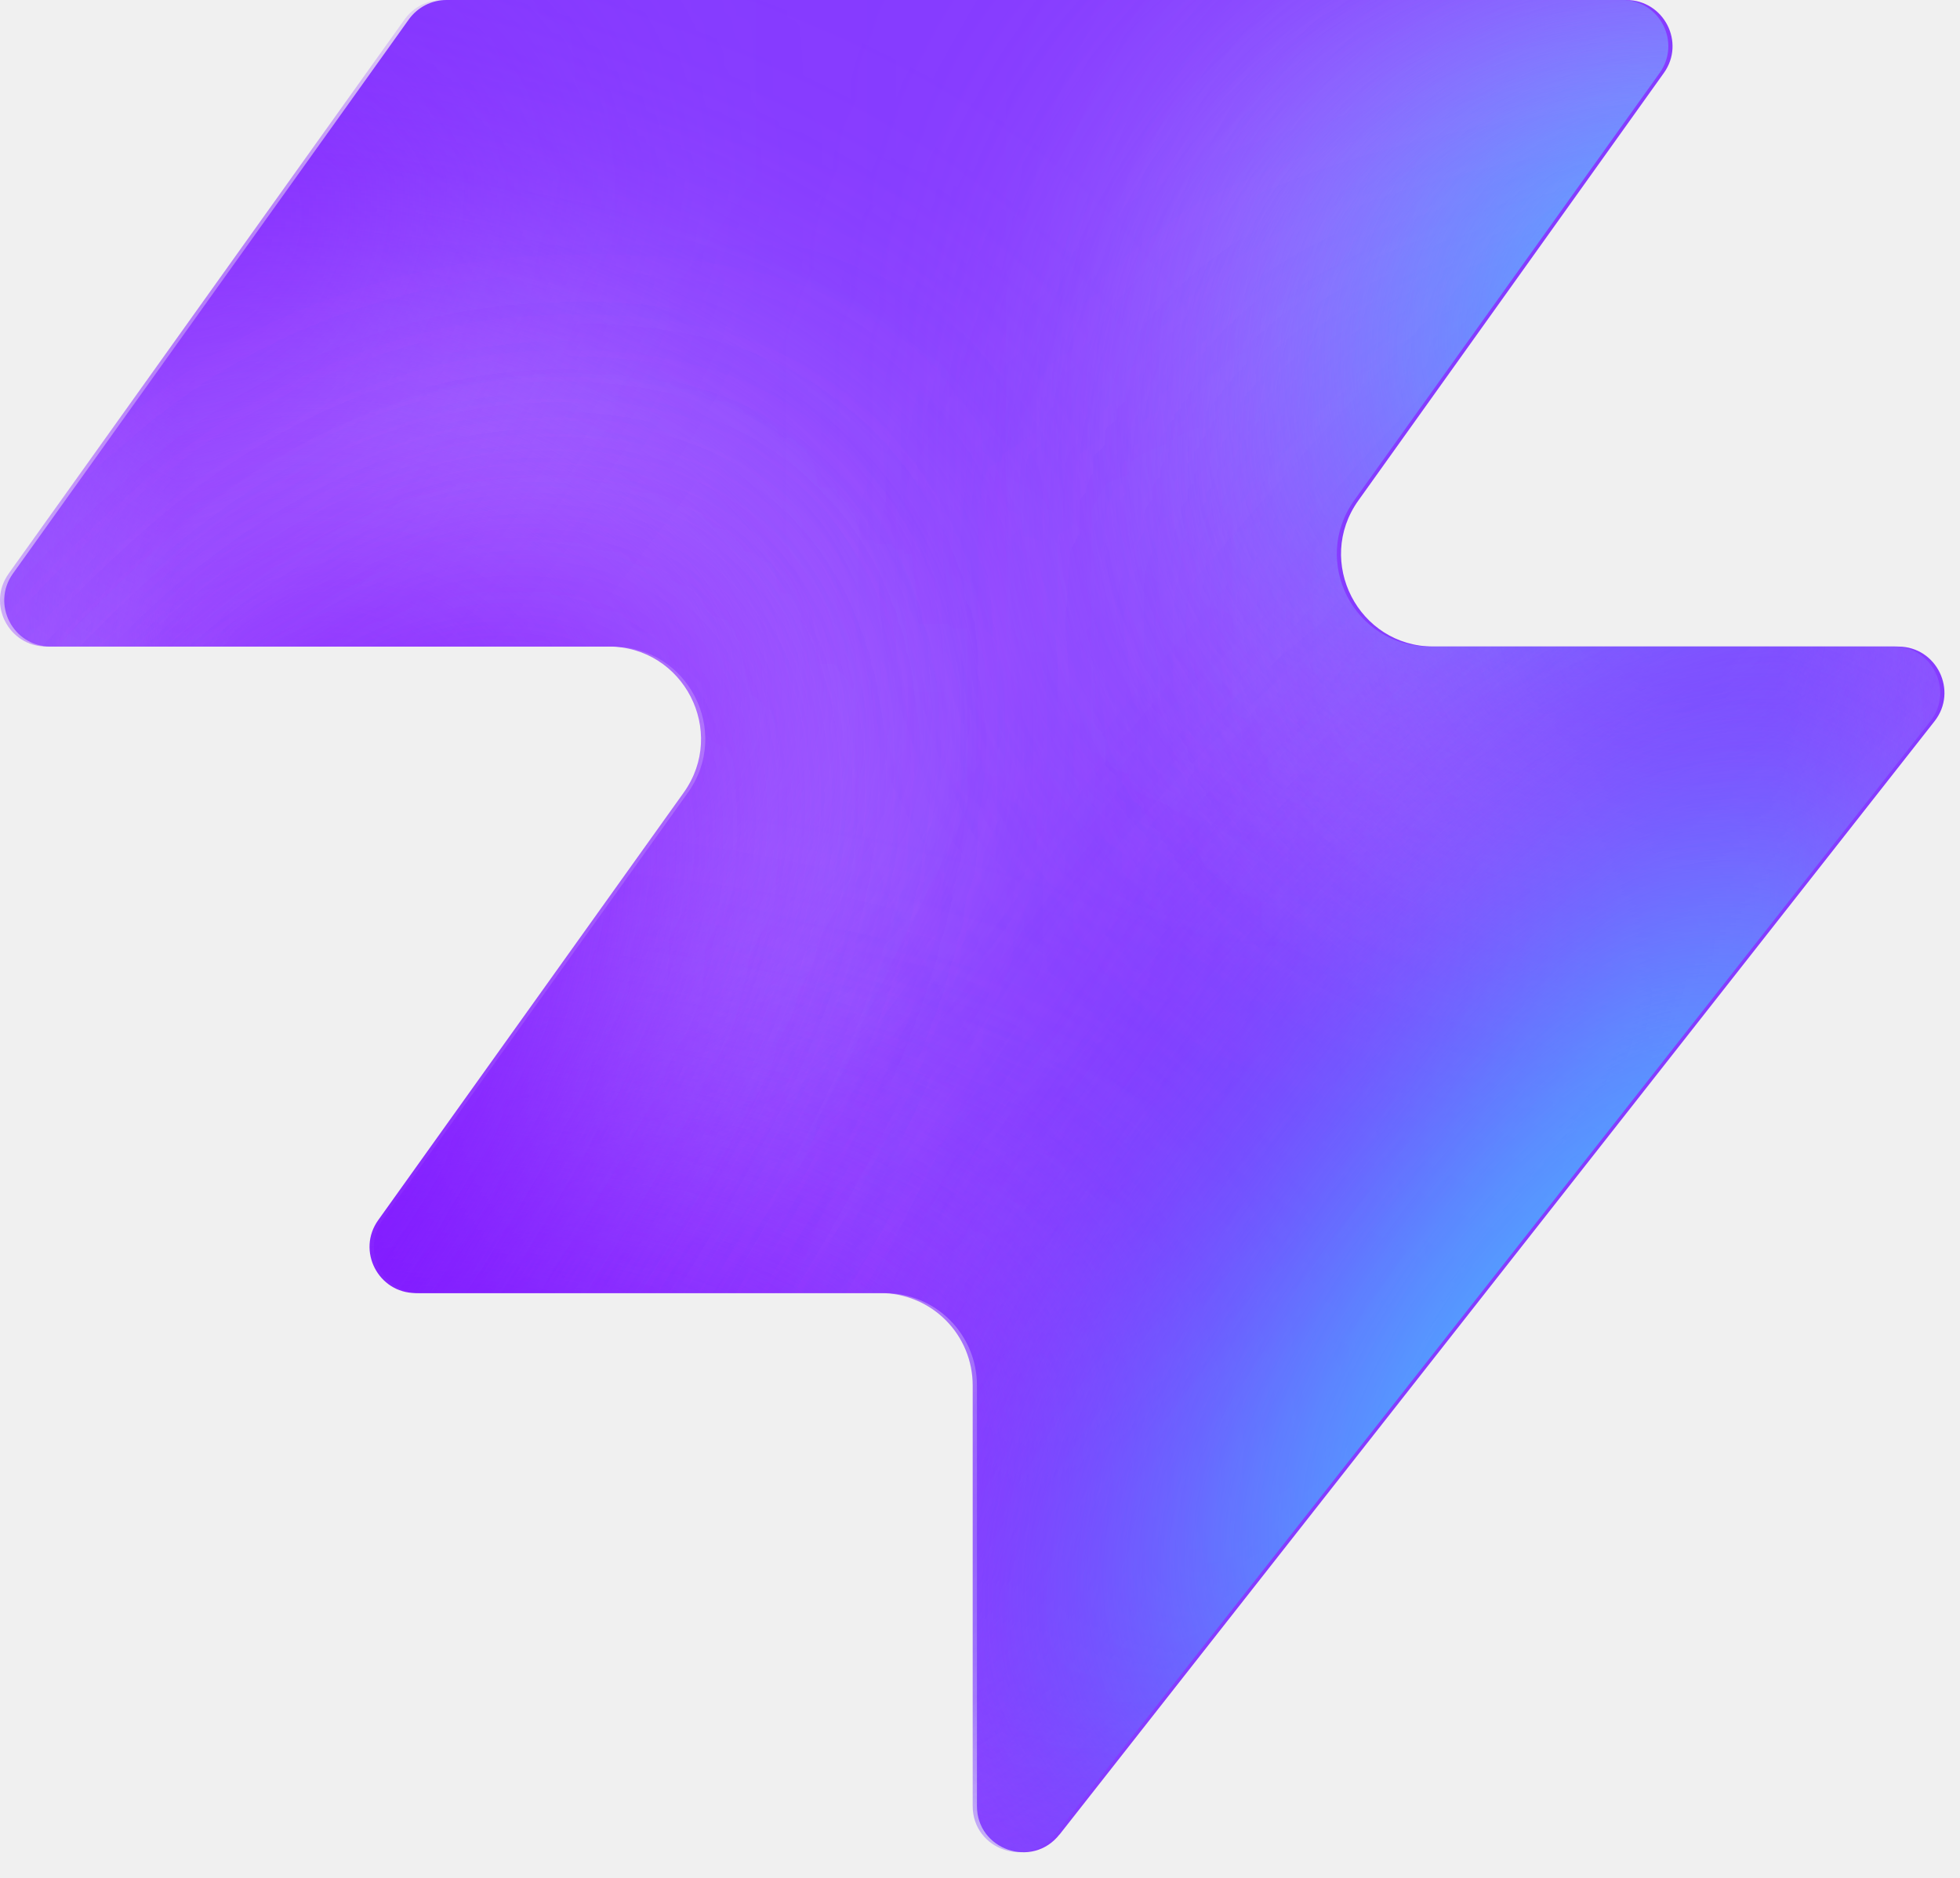
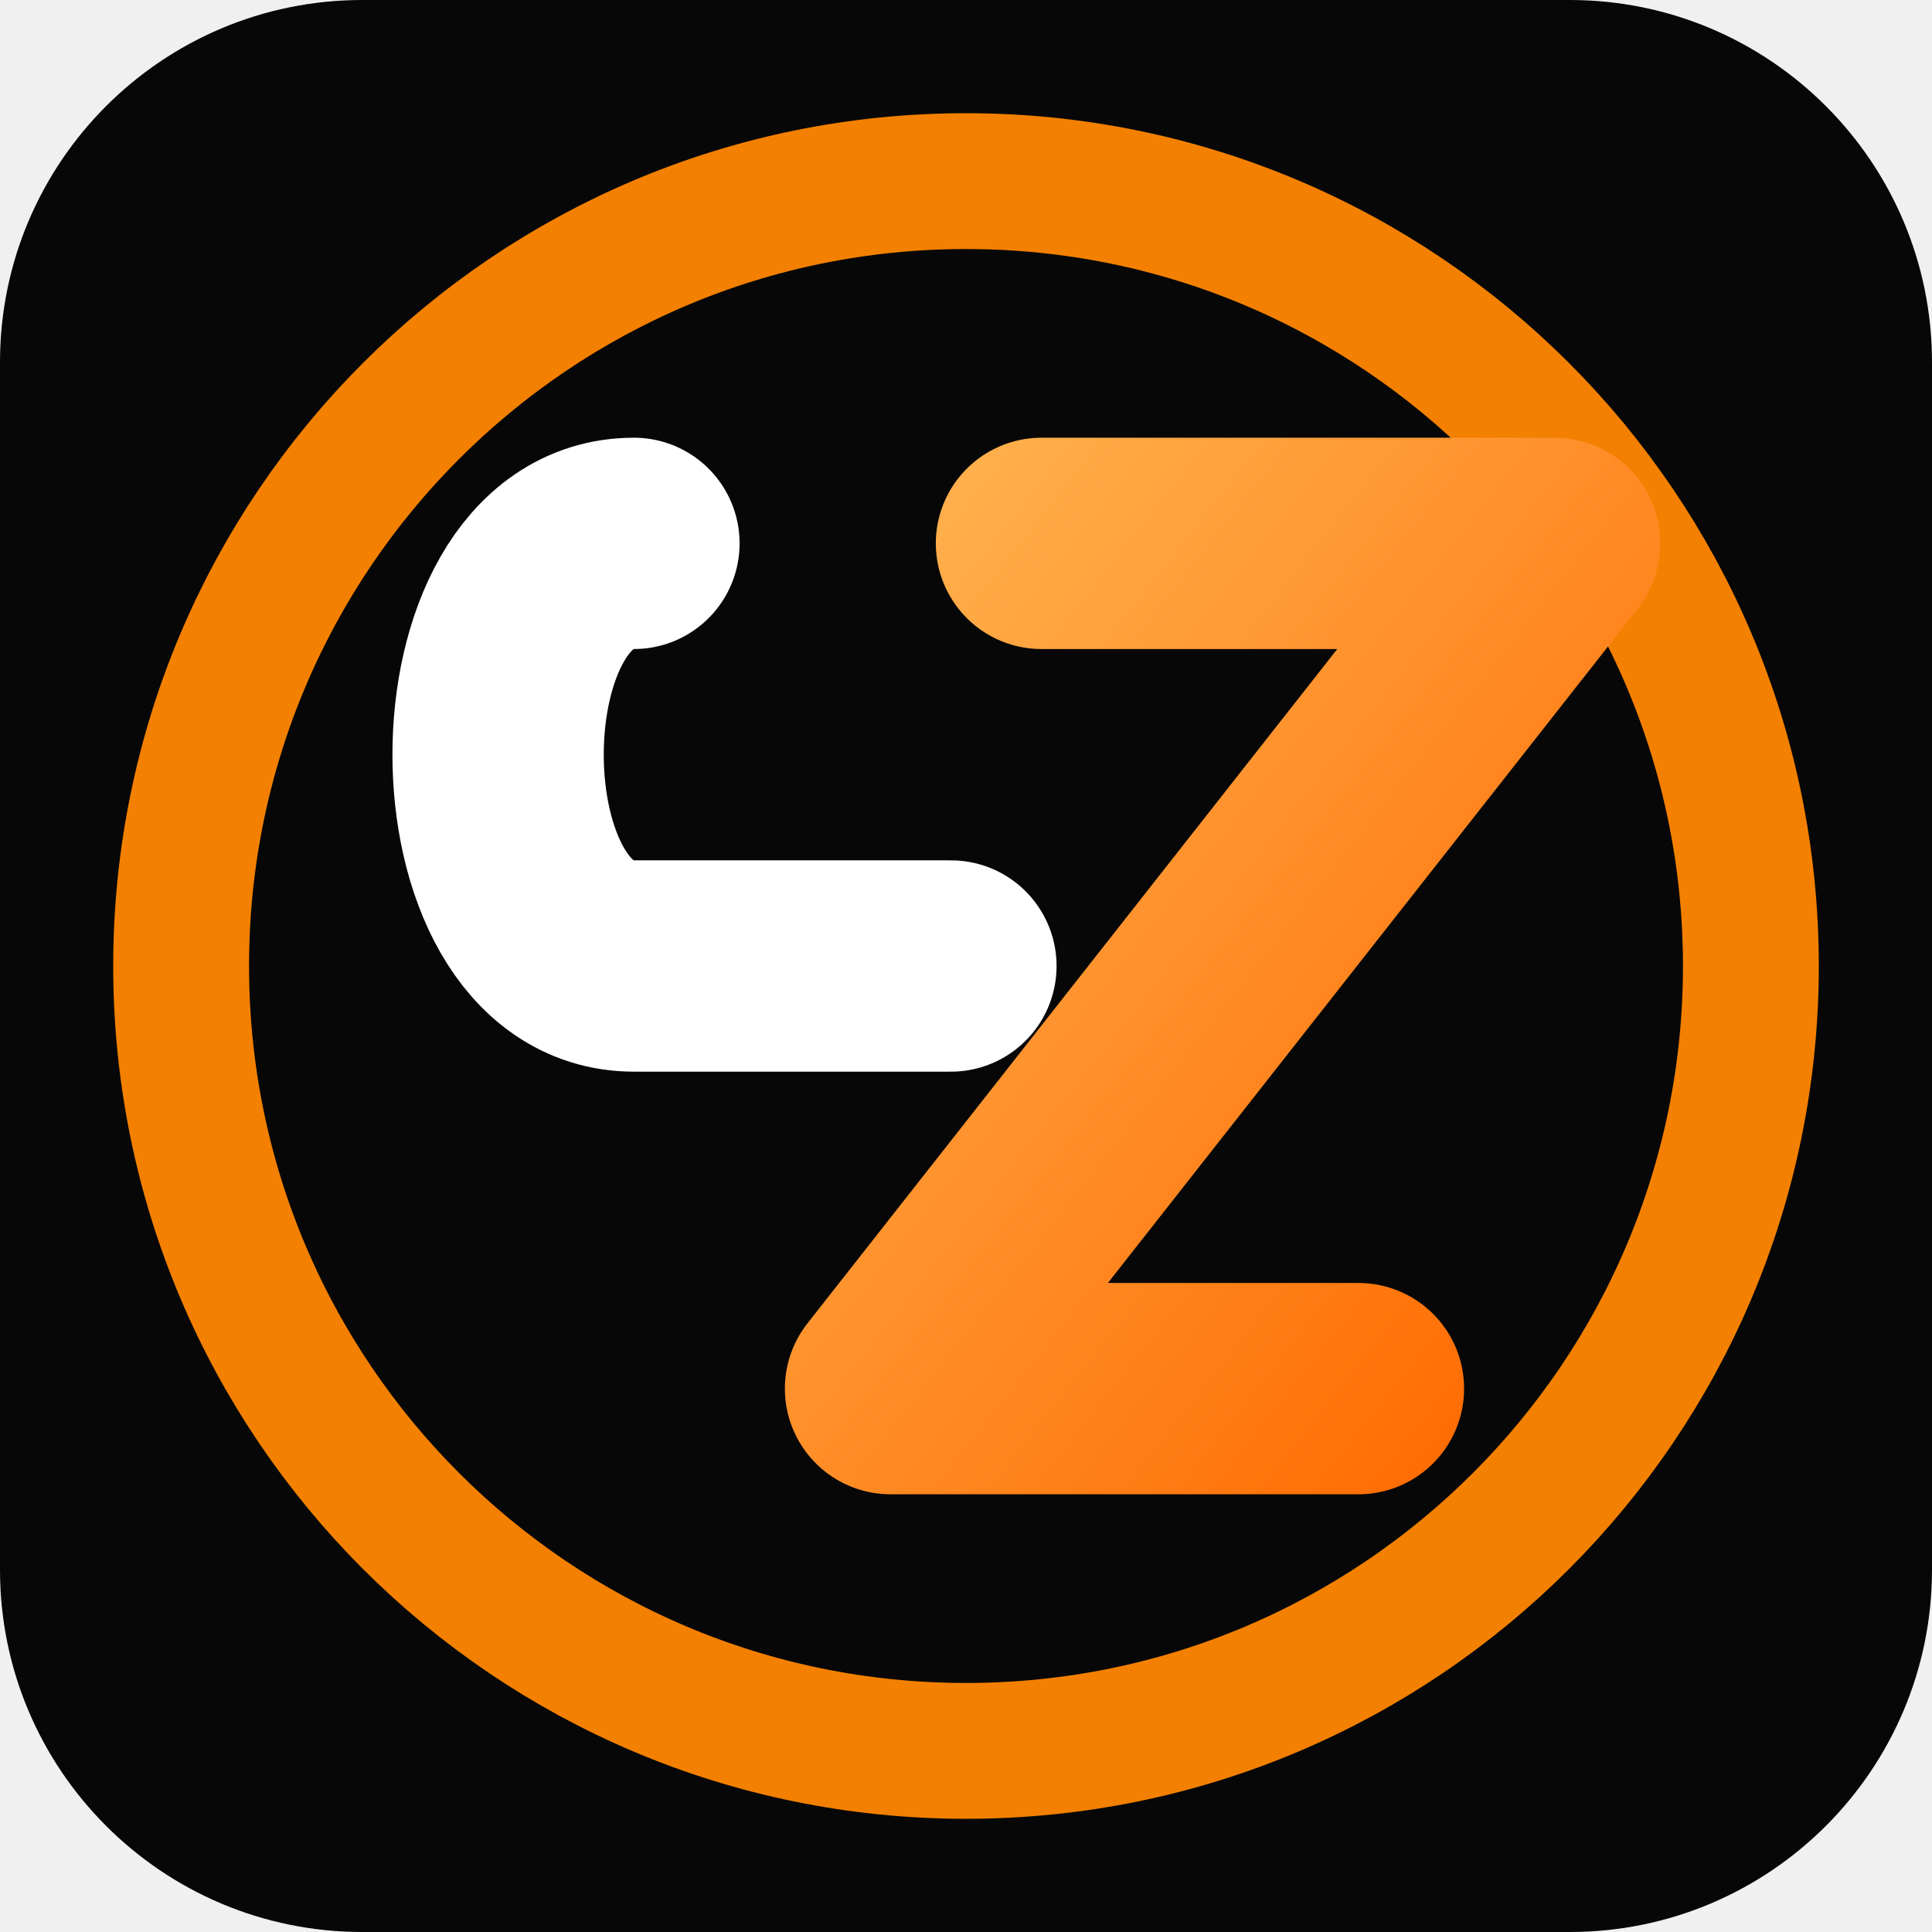
- <svg xmlns="http://www.w3.org/2000/svg" width="48" height="46" fill="none" viewBox="0 0 48 46">
-   <path fill="#863bff" d="M25.946 44.938c-.664.845-2.021.375-2.021-.698V33.937a2.26 2.26 0 0 0-2.262-2.262H10.287c-.92 0-1.456-1.04-.92-1.788l7.48-10.471c1.07-1.497 0-3.578-1.842-3.578H1.237c-.92 0-1.456-1.04-.92-1.788L10.013.474c.214-.297.556-.474.92-.474h28.894c.92 0 1.456 1.04.92 1.788l-7.48 10.471c-1.07 1.498 0 3.579 1.842 3.579h11.377c.943 0 1.473 1.088.89 1.83L25.947 44.94z" style="fill:#863bff;fill:color(display-p3 .525 .23 1);fill-opacity:1" />
-   <mask id="a" width="48" height="46" x="0" y="0" maskUnits="userSpaceOnUse" style="mask-type:alpha">
-     <path fill="#000" d="M25.842 44.938c-.664.844-2.021.375-2.021-.698V33.937a2.26 2.26 0 0 0-2.262-2.262H10.183c-.92 0-1.456-1.04-.92-1.788l7.48-10.471c1.07-1.498 0-3.579-1.842-3.579H1.133c-.92 0-1.456-1.04-.92-1.787L9.91.473c.214-.297.556-.474.92-.474h28.894c.92 0 1.456 1.04.92 1.788l-7.48 10.471c-1.07 1.498 0 3.578 1.842 3.578h11.377c.943 0 1.473 1.088.89 1.832L25.843 44.94z" style="fill:#000;fill-opacity:1" />
-   </mask>
-   <g mask="url(#a)">
-     <g filter="url(#b)">
-       <ellipse cx="5.508" cy="14.704" fill="#ede6ff" rx="5.508" ry="14.704" style="fill:#ede6ff;fill:color(display-p3 .927 .903 1);fill-opacity:1" transform="matrix(.00324 1 1 -.00324 -4.47 31.516)" />
-     </g>
-     <g filter="url(#c)">
-       <ellipse cx="10.399" cy="29.851" fill="#ede6ff" rx="10.399" ry="29.851" style="fill:#ede6ff;fill:color(display-p3 .927 .903 1);fill-opacity:1" transform="matrix(.00324 1 1 -.00324 -39.328 7.883)" />
-     </g>
-     <g filter="url(#d)">
-       <ellipse cx="5.508" cy="30.487" fill="#7e14ff" rx="5.508" ry="30.487" style="fill:#7e14ff;fill:color(display-p3 .492 .077 1);fill-opacity:1" transform="rotate(89.814 -25.913 -14.639)scale(1 -1)" />
-     </g>
-     <g filter="url(#e)">
-       <ellipse cx="5.508" cy="30.599" fill="#7e14ff" rx="5.508" ry="30.599" style="fill:#7e14ff;fill:color(display-p3 .492 .077 1);fill-opacity:1" transform="rotate(89.814 -32.644 -3.334)scale(1 -1)" />
-     </g>
-     <g filter="url(#f)">
-       <ellipse cx="5.508" cy="30.599" fill="#7e14ff" rx="5.508" ry="30.599" style="fill:#7e14ff;fill:color(display-p3 .492 .077 1);fill-opacity:1" transform="matrix(.00324 1 1 -.00324 -34.34 30.47)" />
-     </g>
-     <g filter="url(#g)">
-       <ellipse cx="14.072" cy="22.078" fill="#ede6ff" rx="14.072" ry="22.078" style="fill:#ede6ff;fill:color(display-p3 .927 .903 1);fill-opacity:1" transform="rotate(93.35 24.506 48.493)scale(-1 1)" />
-     </g>
-     <g filter="url(#h)">
-       <ellipse cx="3.47" cy="21.501" fill="#7e14ff" rx="3.47" ry="21.501" style="fill:#7e14ff;fill:color(display-p3 .492 .077 1);fill-opacity:1" transform="rotate(89.009 28.708 47.59)scale(-1 1)" />
-     </g>
-     <g filter="url(#i)">
-       <ellipse cx="3.47" cy="21.501" fill="#7e14ff" rx="3.47" ry="21.501" style="fill:#7e14ff;fill:color(display-p3 .492 .077 1);fill-opacity:1" transform="rotate(89.009 28.708 47.59)scale(-1 1)" />
-     </g>
-     <g filter="url(#j)">
-       <ellipse cx=".387" cy="8.972" fill="#7e14ff" rx="4.407" ry="29.108" style="fill:#7e14ff;fill:color(display-p3 .492 .077 1);fill-opacity:1" transform="rotate(39.51 .387 8.972)" />
-     </g>
-     <g filter="url(#k)">
-       <ellipse cx="47.523" cy="-6.092" fill="#7e14ff" rx="4.407" ry="29.108" style="fill:#7e14ff;fill:color(display-p3 .492 .077 1);fill-opacity:1" transform="rotate(37.892 47.523 -6.092)" />
-     </g>
-     <g filter="url(#l)">
-       <ellipse cx="41.412" cy="6.333" fill="#47bfff" rx="5.971" ry="9.665" style="fill:#47bfff;fill:color(display-p3 .28 .748 1);fill-opacity:1" transform="rotate(37.892 41.412 6.333)" />
-     </g>
-     <g filter="url(#m)">
-       <ellipse cx="-1.879" cy="38.332" fill="#7e14ff" rx="4.407" ry="29.108" style="fill:#7e14ff;fill:color(display-p3 .492 .077 1);fill-opacity:1" transform="rotate(37.892 -1.88 38.332)" />
-     </g>
-     <g filter="url(#n)">
-       <ellipse cx="-1.879" cy="38.332" fill="#7e14ff" rx="4.407" ry="29.108" style="fill:#7e14ff;fill:color(display-p3 .492 .077 1);fill-opacity:1" transform="rotate(37.892 -1.88 38.332)" />
-     </g>
-     <g filter="url(#o)">
-       <ellipse cx="35.651" cy="29.907" fill="#7e14ff" rx="4.407" ry="29.108" style="fill:#7e14ff;fill:color(display-p3 .492 .077 1);fill-opacity:1" transform="rotate(37.892 35.651 29.907)" />
-     </g>
-     <g filter="url(#p)">
-       <ellipse cx="38.418" cy="32.4" fill="#47bfff" rx="5.971" ry="15.297" style="fill:#47bfff;fill:color(display-p3 .28 .748 1);fill-opacity:1" transform="rotate(37.892 38.418 32.4)" />
-     </g>
-   </g>
+ <svg xmlns="http://www.w3.org/2000/svg" viewBox="0 0 256 256" preserveAspectRatio="xMidYMid meet">
  <defs>
-     <filter id="b" width="60.045" height="41.654" x="-19.77" y="16.149" color-interpolation-filters="sRGB" filterUnits="userSpaceOnUse">
-       <feFlood flood-opacity="0" result="BackgroundImageFix" />
-       <feBlend in="SourceGraphic" in2="BackgroundImageFix" result="shape" />
-       <feGaussianBlur result="effect1_foregroundBlur_2002_17158" stdDeviation="7.659" />
-     </filter>
-     <filter id="c" width="90.34" height="51.437" x="-54.613" y="-7.533" color-interpolation-filters="sRGB" filterUnits="userSpaceOnUse">
-       <feFlood flood-opacity="0" result="BackgroundImageFix" />
-       <feBlend in="SourceGraphic" in2="BackgroundImageFix" result="shape" />
-       <feGaussianBlur result="effect1_foregroundBlur_2002_17158" stdDeviation="7.659" />
-     </filter>
-     <filter id="d" width="79.355" height="29.4" x="-49.64" y="2.03" color-interpolation-filters="sRGB" filterUnits="userSpaceOnUse">
-       <feFlood flood-opacity="0" result="BackgroundImageFix" />
-       <feBlend in="SourceGraphic" in2="BackgroundImageFix" result="shape" />
-       <feGaussianBlur result="effect1_foregroundBlur_2002_17158" stdDeviation="4.596" />
-     </filter>
-     <filter id="e" width="79.579" height="29.4" x="-45.045" y="20.029" color-interpolation-filters="sRGB" filterUnits="userSpaceOnUse">
-       <feFlood flood-opacity="0" result="BackgroundImageFix" />
-       <feBlend in="SourceGraphic" in2="BackgroundImageFix" result="shape" />
-       <feGaussianBlur result="effect1_foregroundBlur_2002_17158" stdDeviation="4.596" />
-     </filter>
-     <filter id="f" width="79.579" height="29.4" x="-43.513" y="21.178" color-interpolation-filters="sRGB" filterUnits="userSpaceOnUse">
-       <feFlood flood-opacity="0" result="BackgroundImageFix" />
-       <feBlend in="SourceGraphic" in2="BackgroundImageFix" result="shape" />
-       <feGaussianBlur result="effect1_foregroundBlur_2002_17158" stdDeviation="4.596" />
-     </filter>
-     <filter id="g" width="74.749" height="58.852" x="15.756" y="-17.901" color-interpolation-filters="sRGB" filterUnits="userSpaceOnUse">
-       <feFlood flood-opacity="0" result="BackgroundImageFix" />
-       <feBlend in="SourceGraphic" in2="BackgroundImageFix" result="shape" />
-       <feGaussianBlur result="effect1_foregroundBlur_2002_17158" stdDeviation="7.659" />
-     </filter>
-     <filter id="h" width="61.377" height="25.362" x="23.548" y="2.284" color-interpolation-filters="sRGB" filterUnits="userSpaceOnUse">
-       <feFlood flood-opacity="0" result="BackgroundImageFix" />
-       <feBlend in="SourceGraphic" in2="BackgroundImageFix" result="shape" />
-       <feGaussianBlur result="effect1_foregroundBlur_2002_17158" stdDeviation="4.596" />
-     </filter>
-     <filter id="i" width="61.377" height="25.362" x="23.548" y="2.284" color-interpolation-filters="sRGB" filterUnits="userSpaceOnUse">
-       <feFlood flood-opacity="0" result="BackgroundImageFix" />
-       <feBlend in="SourceGraphic" in2="BackgroundImageFix" result="shape" />
-       <feGaussianBlur result="effect1_foregroundBlur_2002_17158" stdDeviation="4.596" />
-     </filter>
-     <filter id="j" width="56.045" height="63.649" x="-27.636" y="-22.853" color-interpolation-filters="sRGB" filterUnits="userSpaceOnUse">
-       <feFlood flood-opacity="0" result="BackgroundImageFix" />
-       <feBlend in="SourceGraphic" in2="BackgroundImageFix" result="shape" />
-       <feGaussianBlur result="effect1_foregroundBlur_2002_17158" stdDeviation="4.596" />
-     </filter>
-     <filter id="k" width="54.814" height="64.646" x="20.116" y="-38.415" color-interpolation-filters="sRGB" filterUnits="userSpaceOnUse">
-       <feFlood flood-opacity="0" result="BackgroundImageFix" />
-       <feBlend in="SourceGraphic" in2="BackgroundImageFix" result="shape" />
-       <feGaussianBlur result="effect1_foregroundBlur_2002_17158" stdDeviation="4.596" />
-     </filter>
-     <filter id="l" width="33.541" height="35.313" x="24.641" y="-11.323" color-interpolation-filters="sRGB" filterUnits="userSpaceOnUse">
-       <feFlood flood-opacity="0" result="BackgroundImageFix" />
-       <feBlend in="SourceGraphic" in2="BackgroundImageFix" result="shape" />
-       <feGaussianBlur result="effect1_foregroundBlur_2002_17158" stdDeviation="4.596" />
-     </filter>
-     <filter id="m" width="54.814" height="64.646" x="-29.286" y="6.009" color-interpolation-filters="sRGB" filterUnits="userSpaceOnUse">
-       <feFlood flood-opacity="0" result="BackgroundImageFix" />
-       <feBlend in="SourceGraphic" in2="BackgroundImageFix" result="shape" />
-       <feGaussianBlur result="effect1_foregroundBlur_2002_17158" stdDeviation="4.596" />
-     </filter>
-     <filter id="n" width="54.814" height="64.646" x="-29.286" y="6.009" color-interpolation-filters="sRGB" filterUnits="userSpaceOnUse">
-       <feFlood flood-opacity="0" result="BackgroundImageFix" />
-       <feBlend in="SourceGraphic" in2="BackgroundImageFix" result="shape" />
-       <feGaussianBlur result="effect1_foregroundBlur_2002_17158" stdDeviation="4.596" />
-     </filter>
-     <filter id="o" width="54.814" height="64.646" x="8.244" y="-2.416" color-interpolation-filters="sRGB" filterUnits="userSpaceOnUse">
-       <feFlood flood-opacity="0" result="BackgroundImageFix" />
-       <feBlend in="SourceGraphic" in2="BackgroundImageFix" result="shape" />
-       <feGaussianBlur result="effect1_foregroundBlur_2002_17158" stdDeviation="4.596" />
-     </filter>
-     <filter id="p" width="39.409" height="43.623" x="18.713" y="10.588" color-interpolation-filters="sRGB" filterUnits="userSpaceOnUse">
-       <feFlood flood-opacity="0" result="BackgroundImageFix" />
-       <feBlend in="SourceGraphic" in2="BackgroundImageFix" result="shape" />
-       <feGaussianBlur result="effect1_foregroundBlur_2002_17158" stdDeviation="4.596" />
-     </filter>
+     <linearGradient id="glow" x1="0%" y1="0%" x2="100%" y2="100%">
+       <stop offset="0%" stop-color="#ffb04d" />
+       <stop offset="100%" stop-color="#ff6a00" />
+     </linearGradient>
  </defs>
+   <rect width="256" height="256" rx="48" fill="#070707" />
+   <circle cx="128" cy="128" r="104" fill="none" stroke="#ff8600" stroke-width="18" opacity="0.95" />
+   <path d="M84 72 C60 72 60 128 84 128 H126" fill="none" stroke="#ffffff" stroke-width="28" stroke-linecap="round" stroke-linejoin="round" />
+   <path d="M138 72 H206 L118 184 H180" fill="none" stroke="url(#glow)" stroke-width="28" stroke-linecap="round" stroke-linejoin="round" />
</svg>
